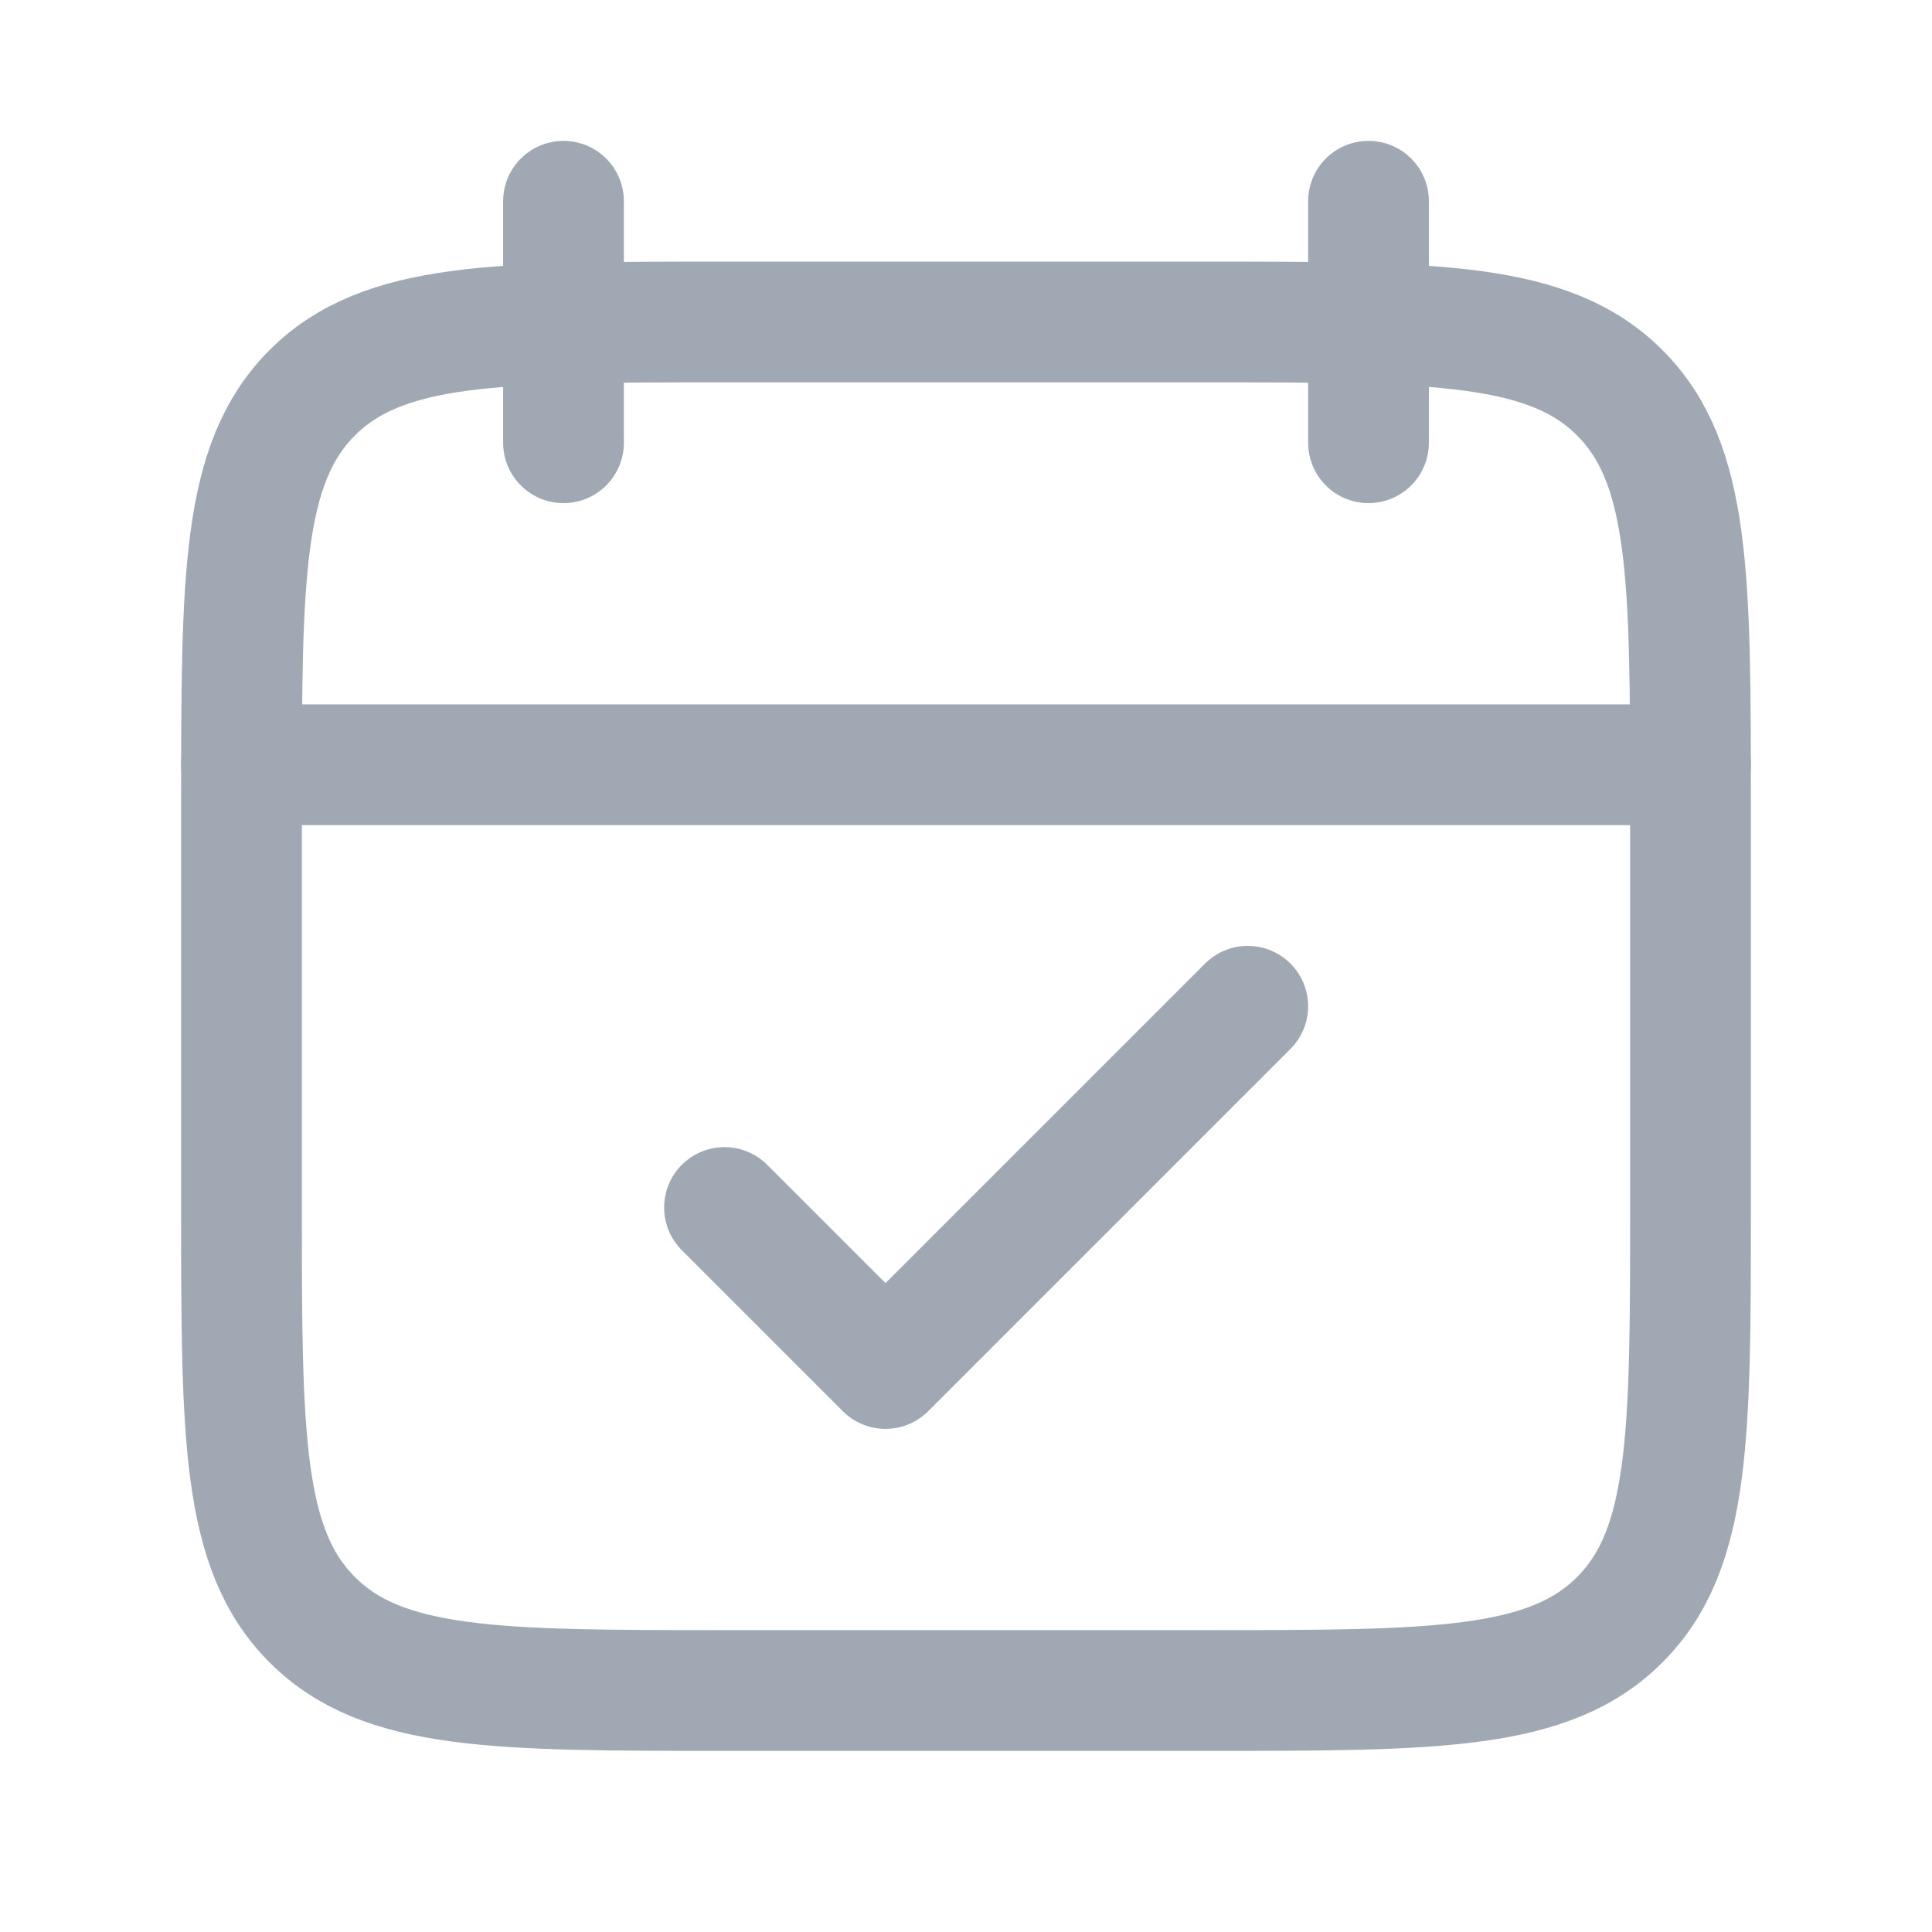
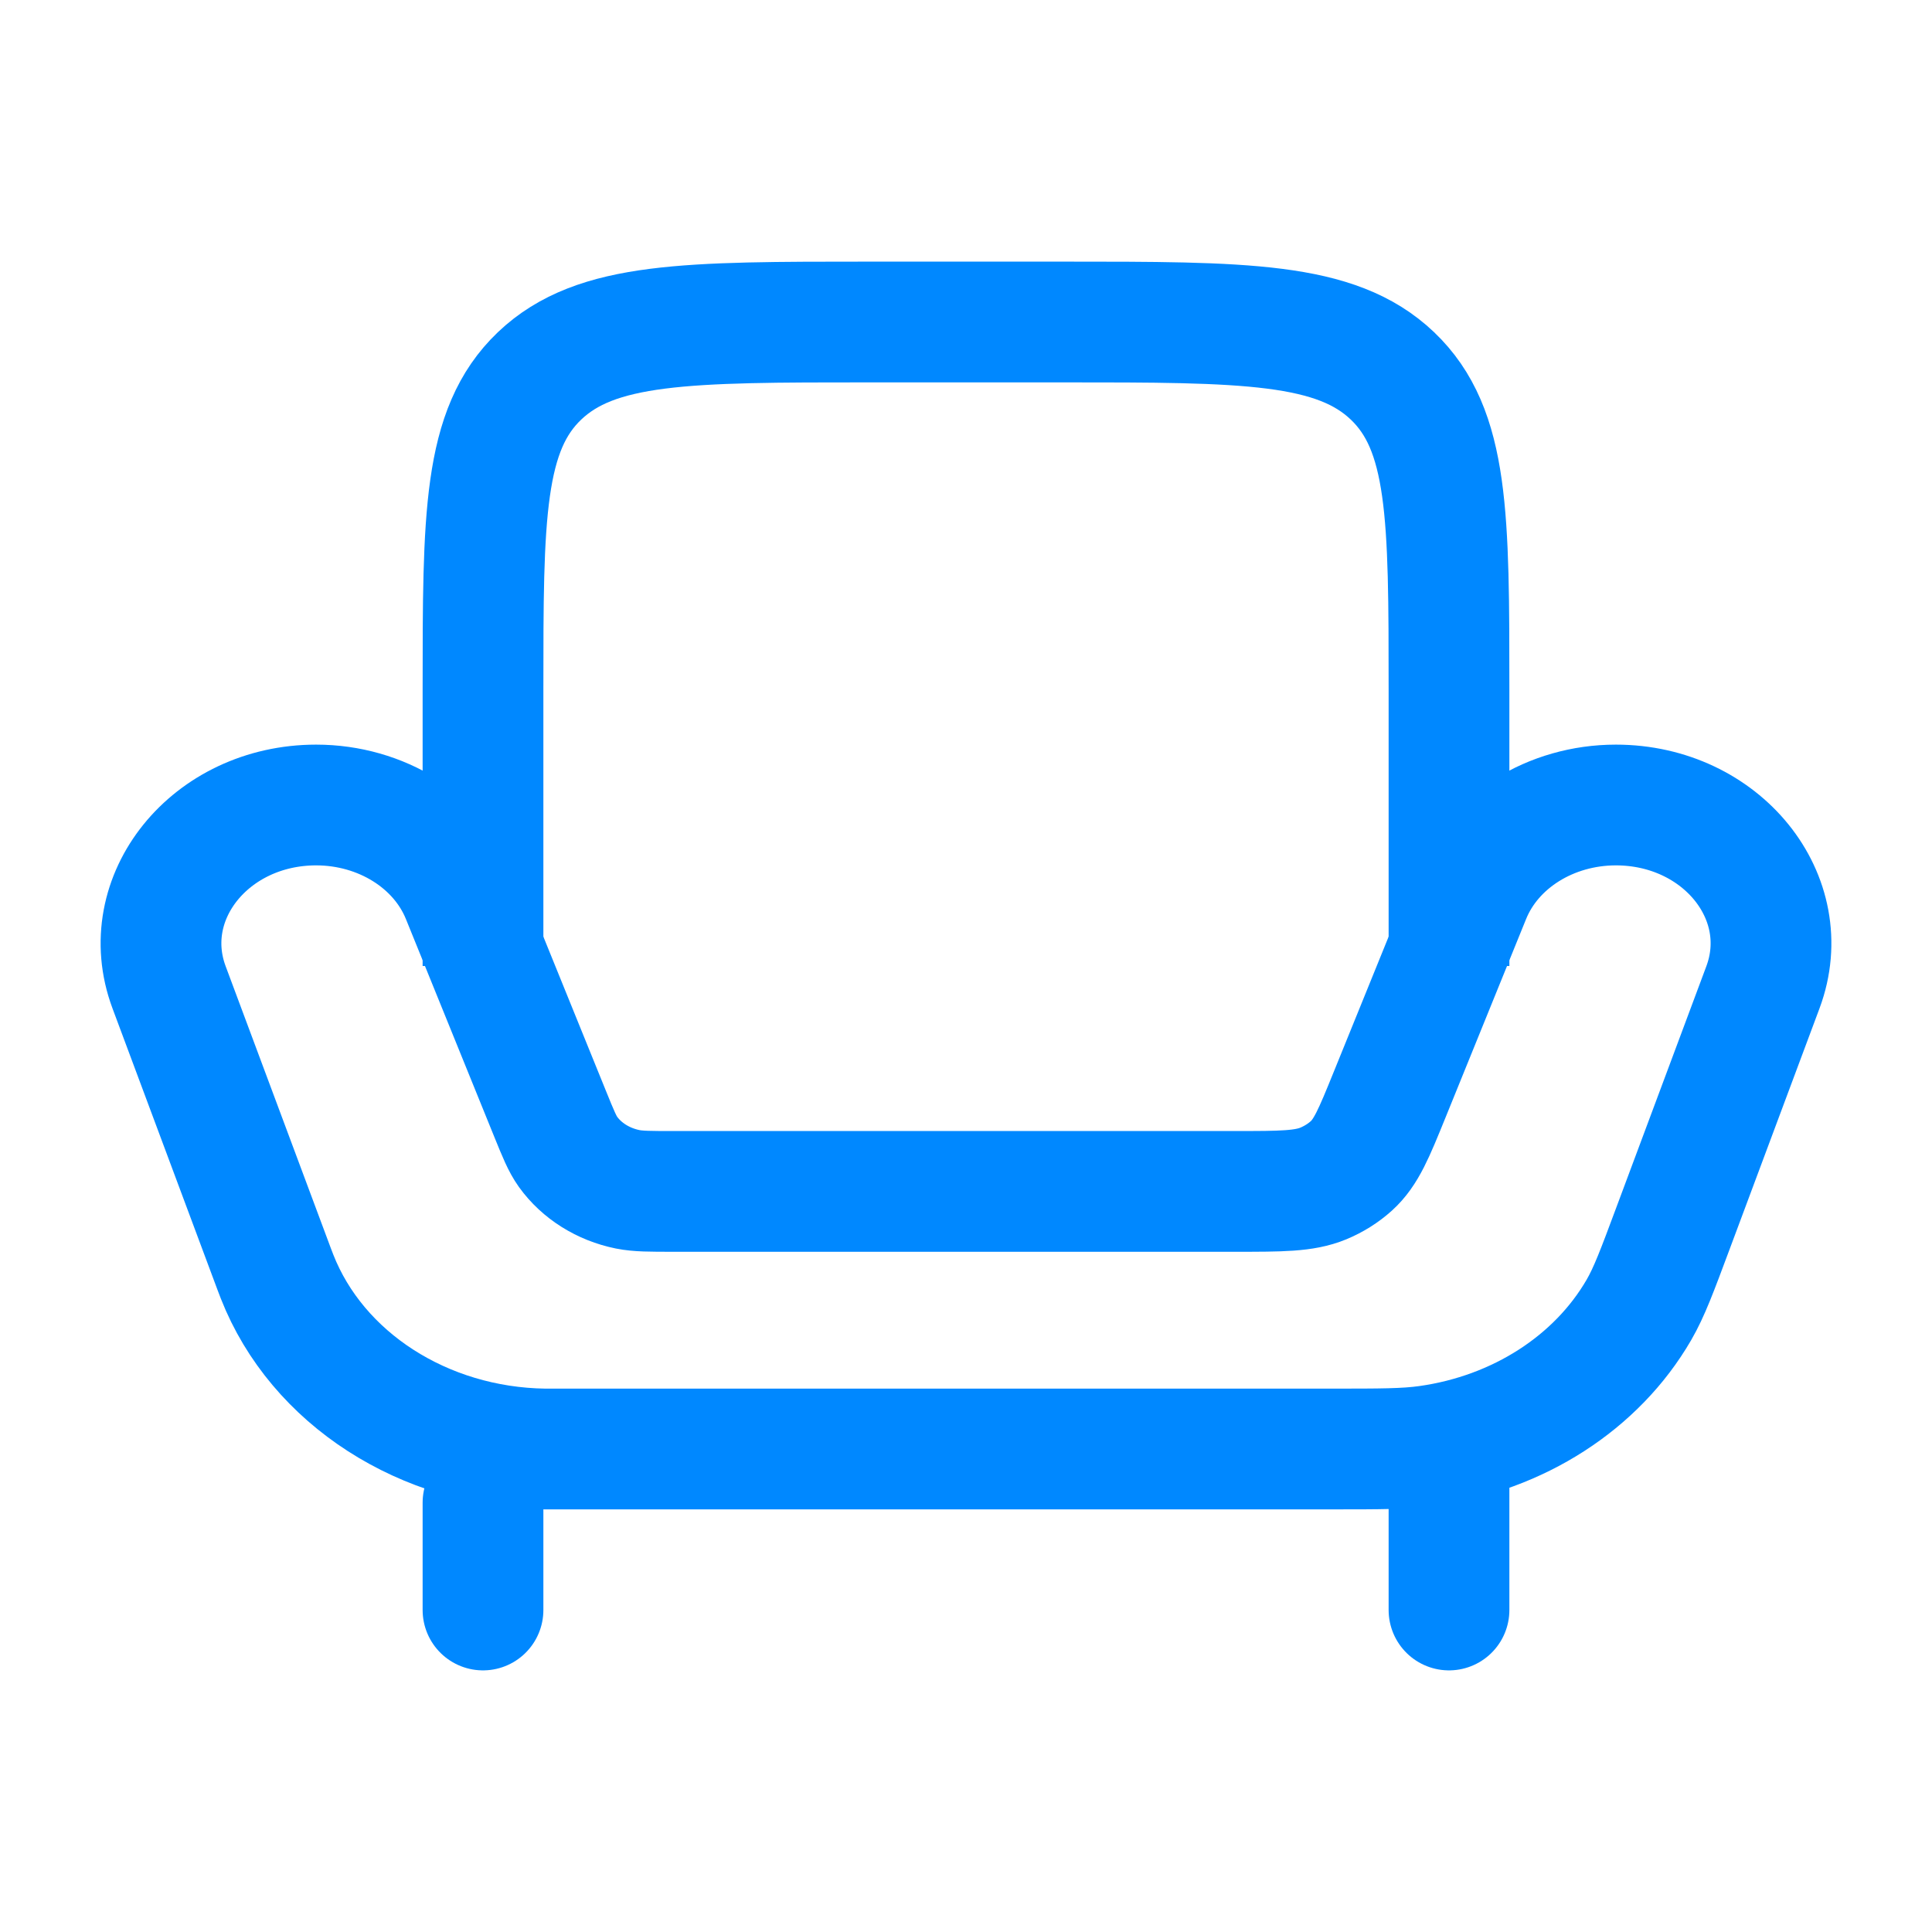
<svg xmlns="http://www.w3.org/2000/svg" width="24" height="24" viewBox="0 0 24 24" fill="none">
-   <path d="M3 10C3 7.172 3 5.757 3.879 4.879C4.757 4 6.172 4 9 4H15C17.828 4 19.243 4 20.121 4.879C21 5.757 21 7.172 21 10V15C21 17.828 21 19.243 20.121 20.121C19.243 21 17.828 21 15 21H9C6.172 21 4.757 21 3.879 20.121C3 19.243 3 17.828 3 15V10Z" stroke="#A0A9B3" stroke-width="1.5" />
-   <path d="M7 2.5V5.5M17 2.5V5.5" stroke="#A0A9B3" stroke-width="1.5" stroke-linecap="round" />
-   <path d="M3 9.5H21" stroke="#A0A9B3" stroke-width="1.5" stroke-linecap="round" />
-   <path d="M9 15L11 17L15.5 12.5" stroke="#A0A9B3" stroke-width="1.5" stroke-linecap="round" stroke-linejoin="round" />
+   <path d="M6.886 18H16.533C17.15 18 17.459 18 17.735 17.961C18.861 17.803 19.835 17.176 20.359 16.272C20.488 16.049 20.585 15.788 20.78 15.265L21.9 12.264C22.315 11.15 21.387 10 20.073 10C19.263 10 18.539 10.453 18.263 11.134L17.262 13.6C17.068 14.078 16.971 14.317 16.787 14.483C16.686 14.574 16.568 14.648 16.438 14.702C16.2 14.8 15.916 14.8 15.347 14.8H8.368C8.074 14.8 7.928 14.8 7.797 14.774C7.492 14.712 7.227 14.545 7.057 14.31C6.985 14.209 6.935 14.086 6.835 13.84L5.737 11.134C5.461 10.453 4.737 10 3.927 10C2.613 10 1.685 11.15 2.1 12.264L3.403 15.757C3.423 15.809 3.433 15.836 3.442 15.859C3.939 17.124 5.265 17.979 6.765 18C6.793 18 6.824 18 6.886 18Z" stroke-width="1.5" stroke="#0088FF" />
+   <path d="M6 12V8.571C6 6.416 6 5.339 6.703 4.669C7.406 4 8.537 4 10.8 4H13.2C15.463 4 16.594 4 17.297 4.669C18 5.339 18 6.416 18 8.571V12" stroke-width="1.5" stroke="#0088FF" />
+   <path d="M18 20V18M6 20V18.667" stroke-width="1.5" stroke-linecap="round" stroke="#0088FF" />
</svg>
